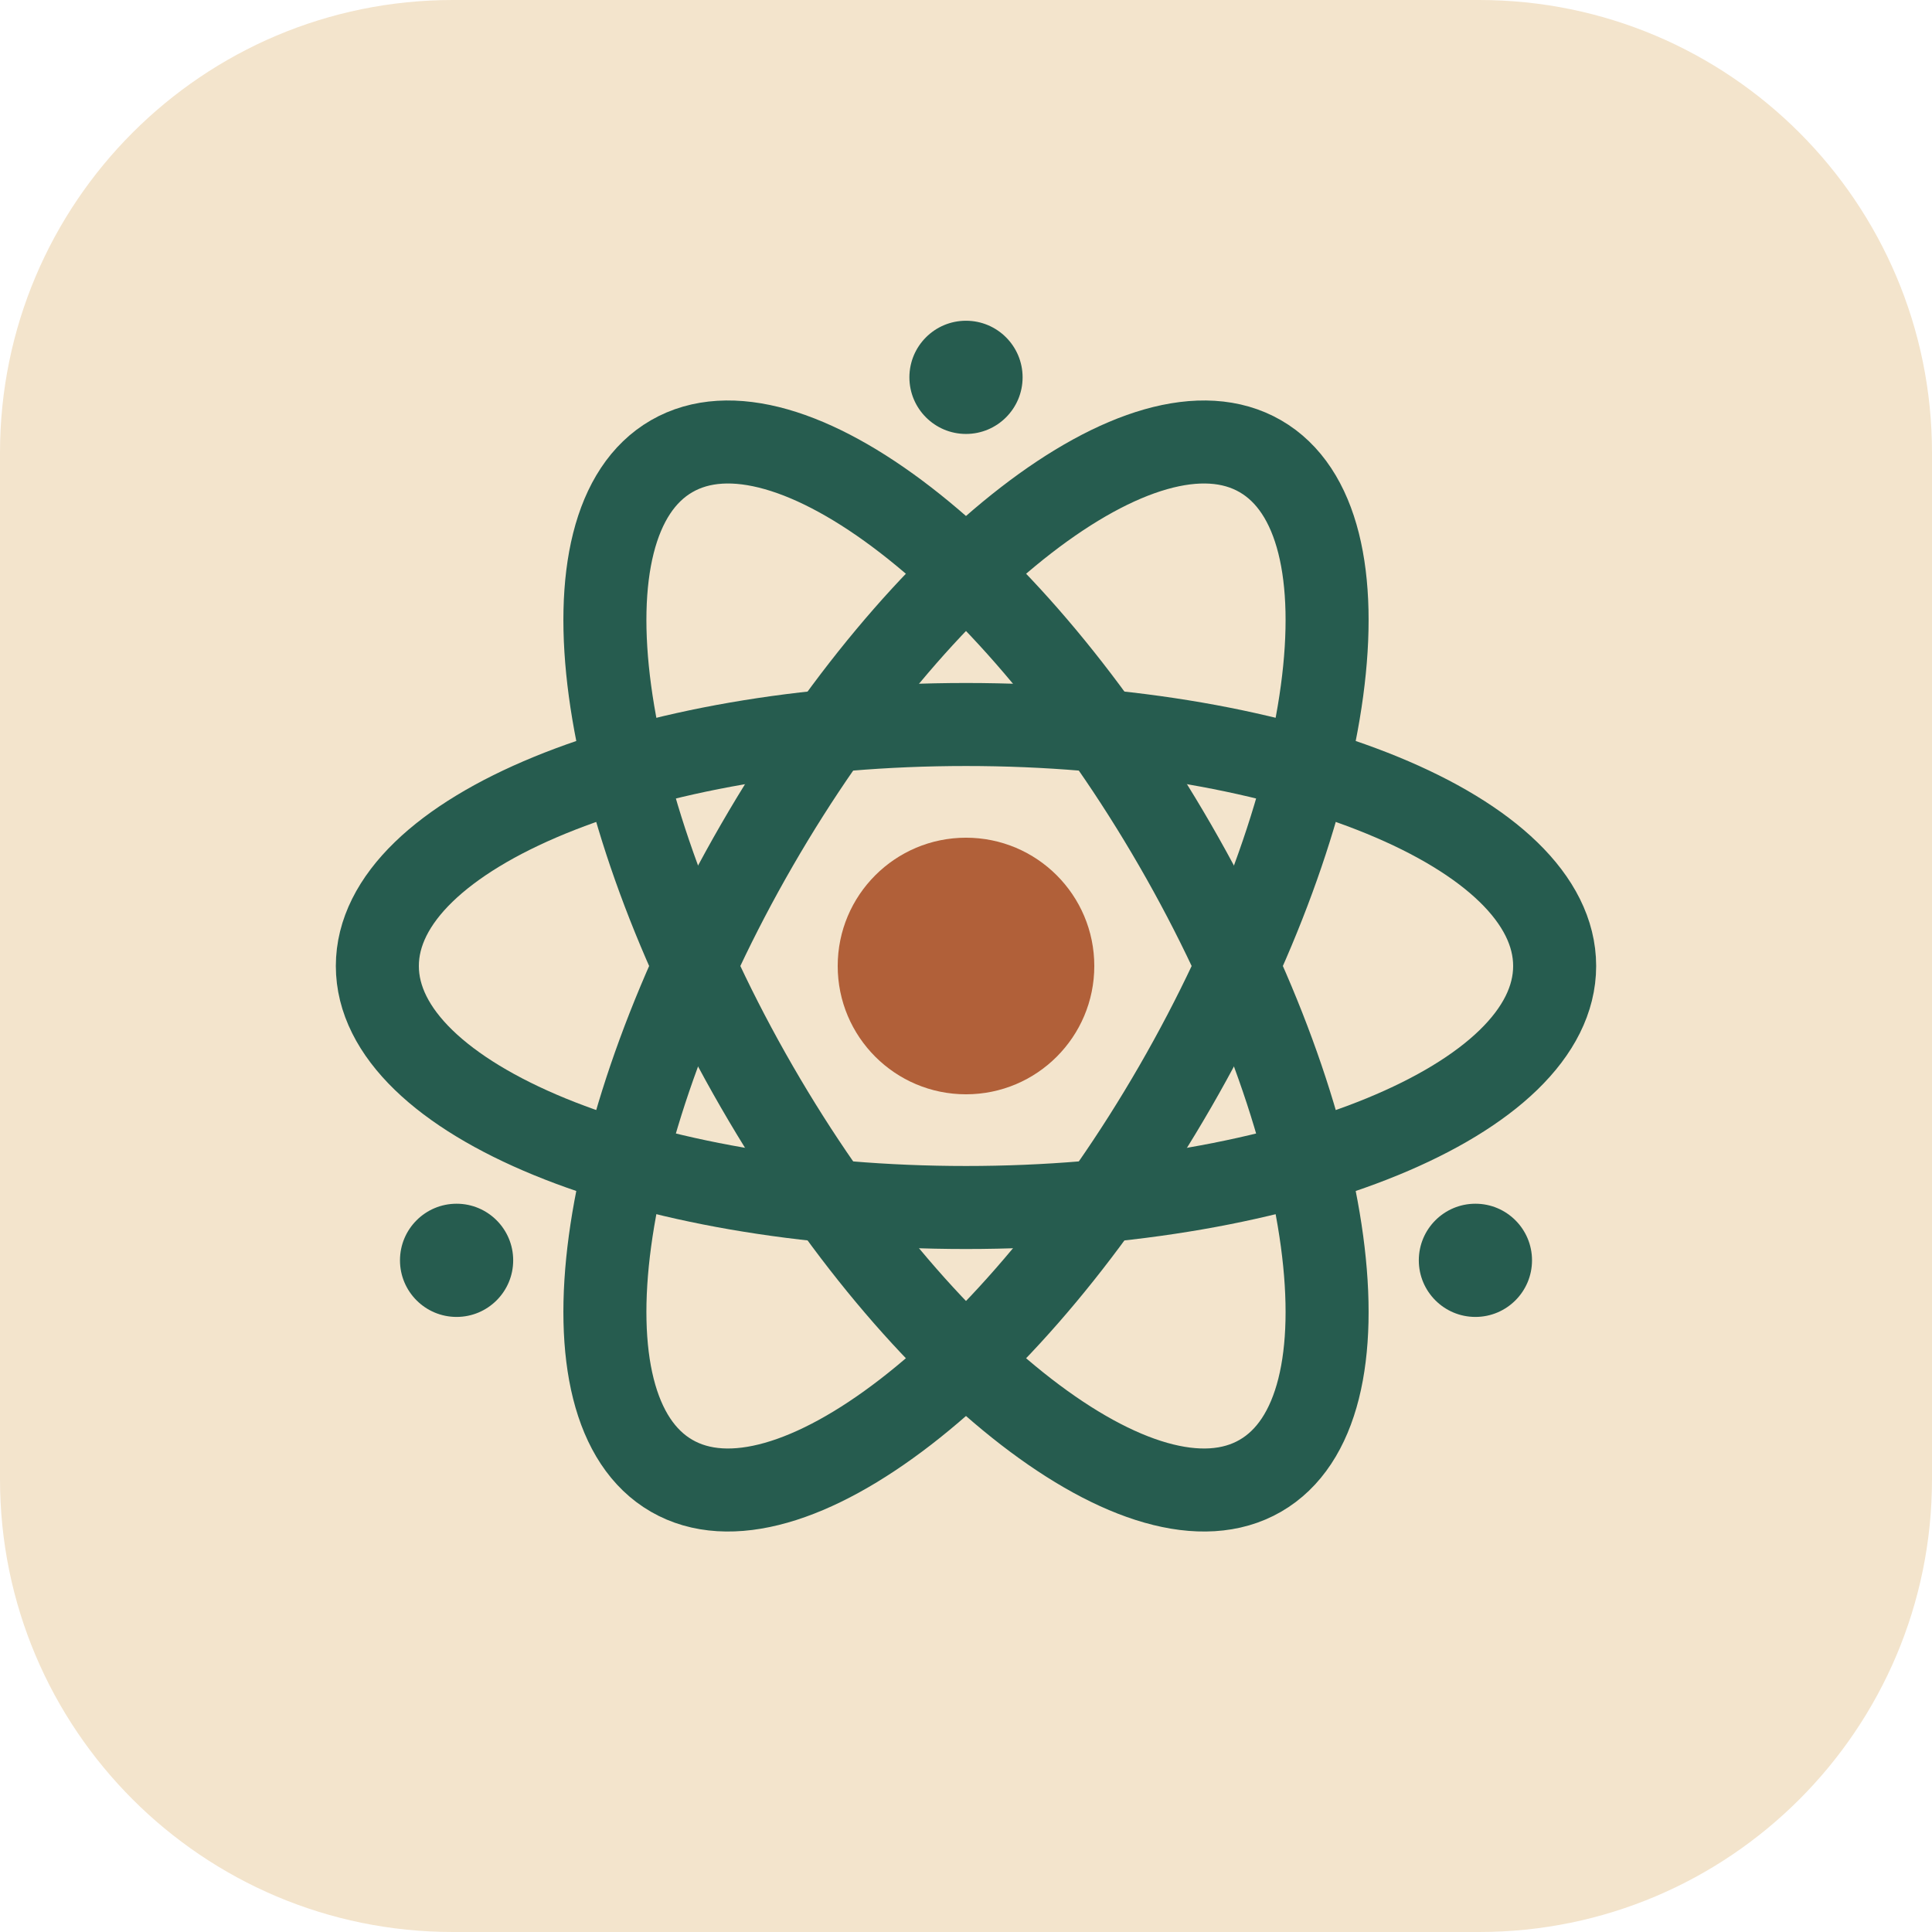
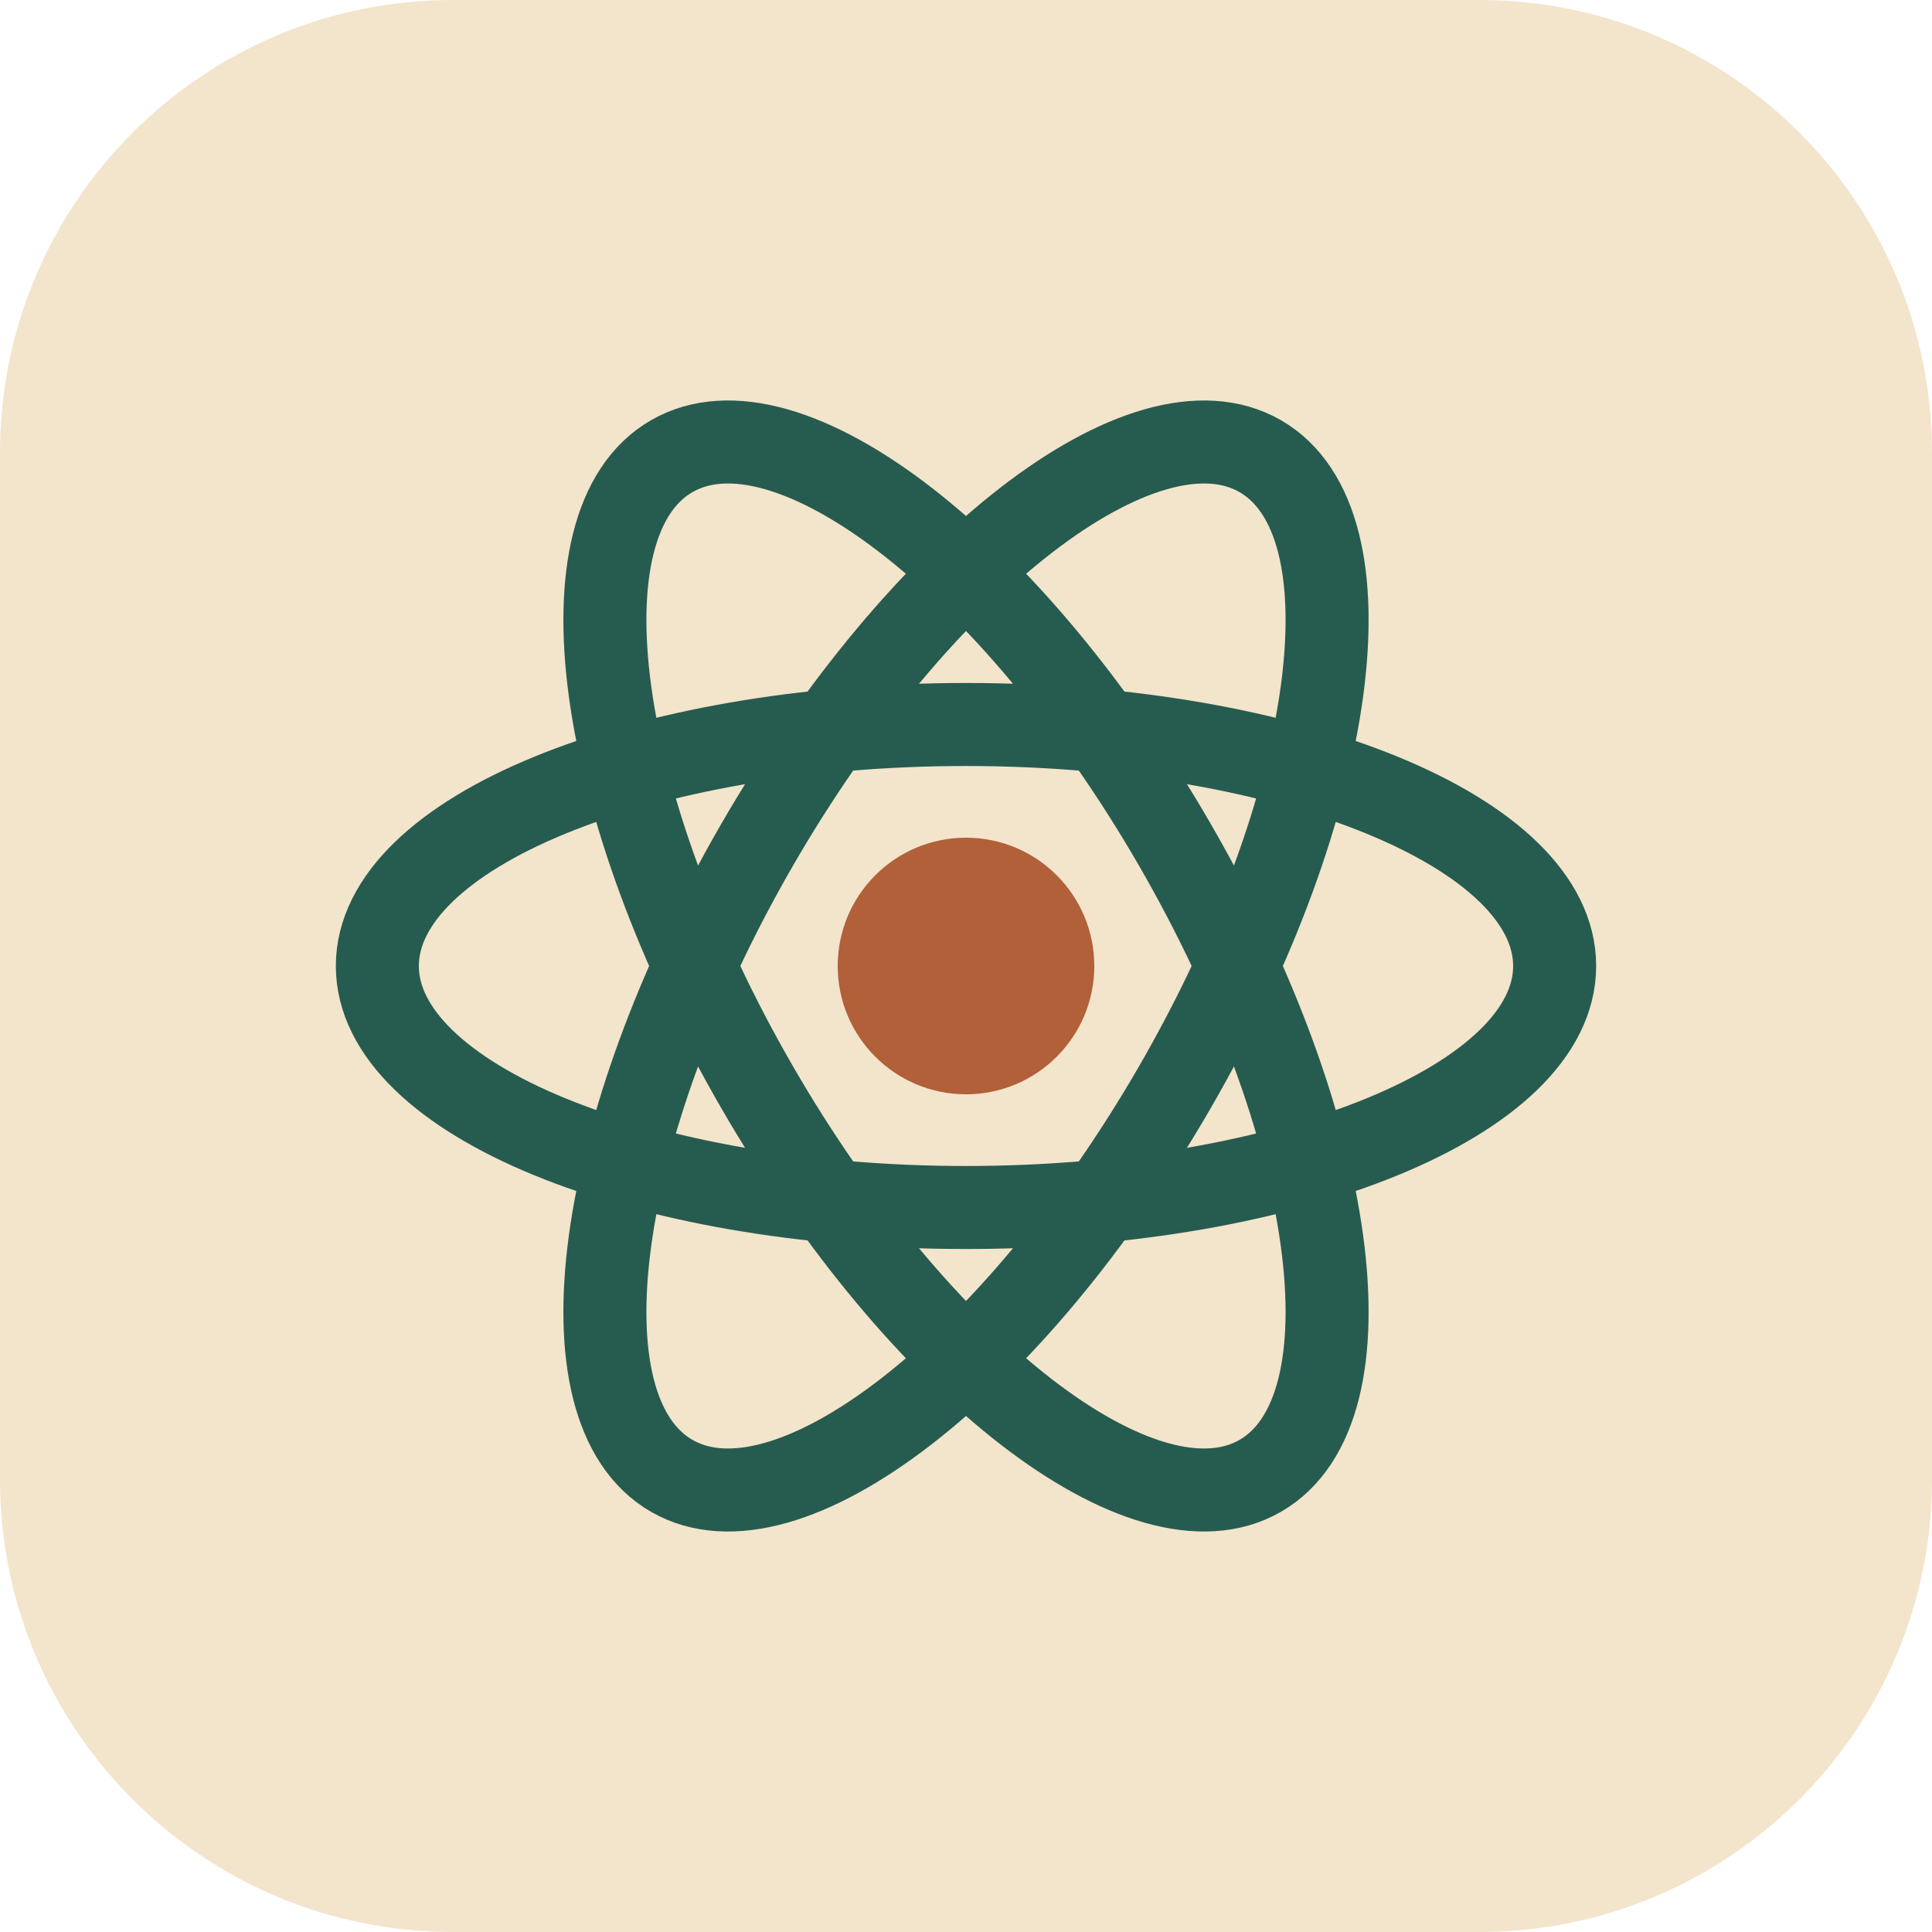
<svg xmlns="http://www.w3.org/2000/svg" viewBox="0 0 512 512">
  <rect width="512" height="512" rx="120" fill="#F3E4CC" />
  <g fill="none" stroke="#265C4F" stroke-width="22">
    <ellipse cx="256" cy="256" rx="156" ry="64" />
    <ellipse cx="256" cy="256" rx="156" ry="64" transform="rotate(60 256 256)" />
    <ellipse cx="256" cy="256" rx="156" ry="64" transform="rotate(-60 256 256)" />
  </g>
  <circle cx="256" cy="256" r="34" fill="#B16039" />
-   <g fill="#265C4F">
-     <circle cx="256" cy="100" r="15" />
-     <circle cx="121" cy="334" r="15" />
-     <circle cx="391" cy="334" r="15" />
-   </g>
</svg>
